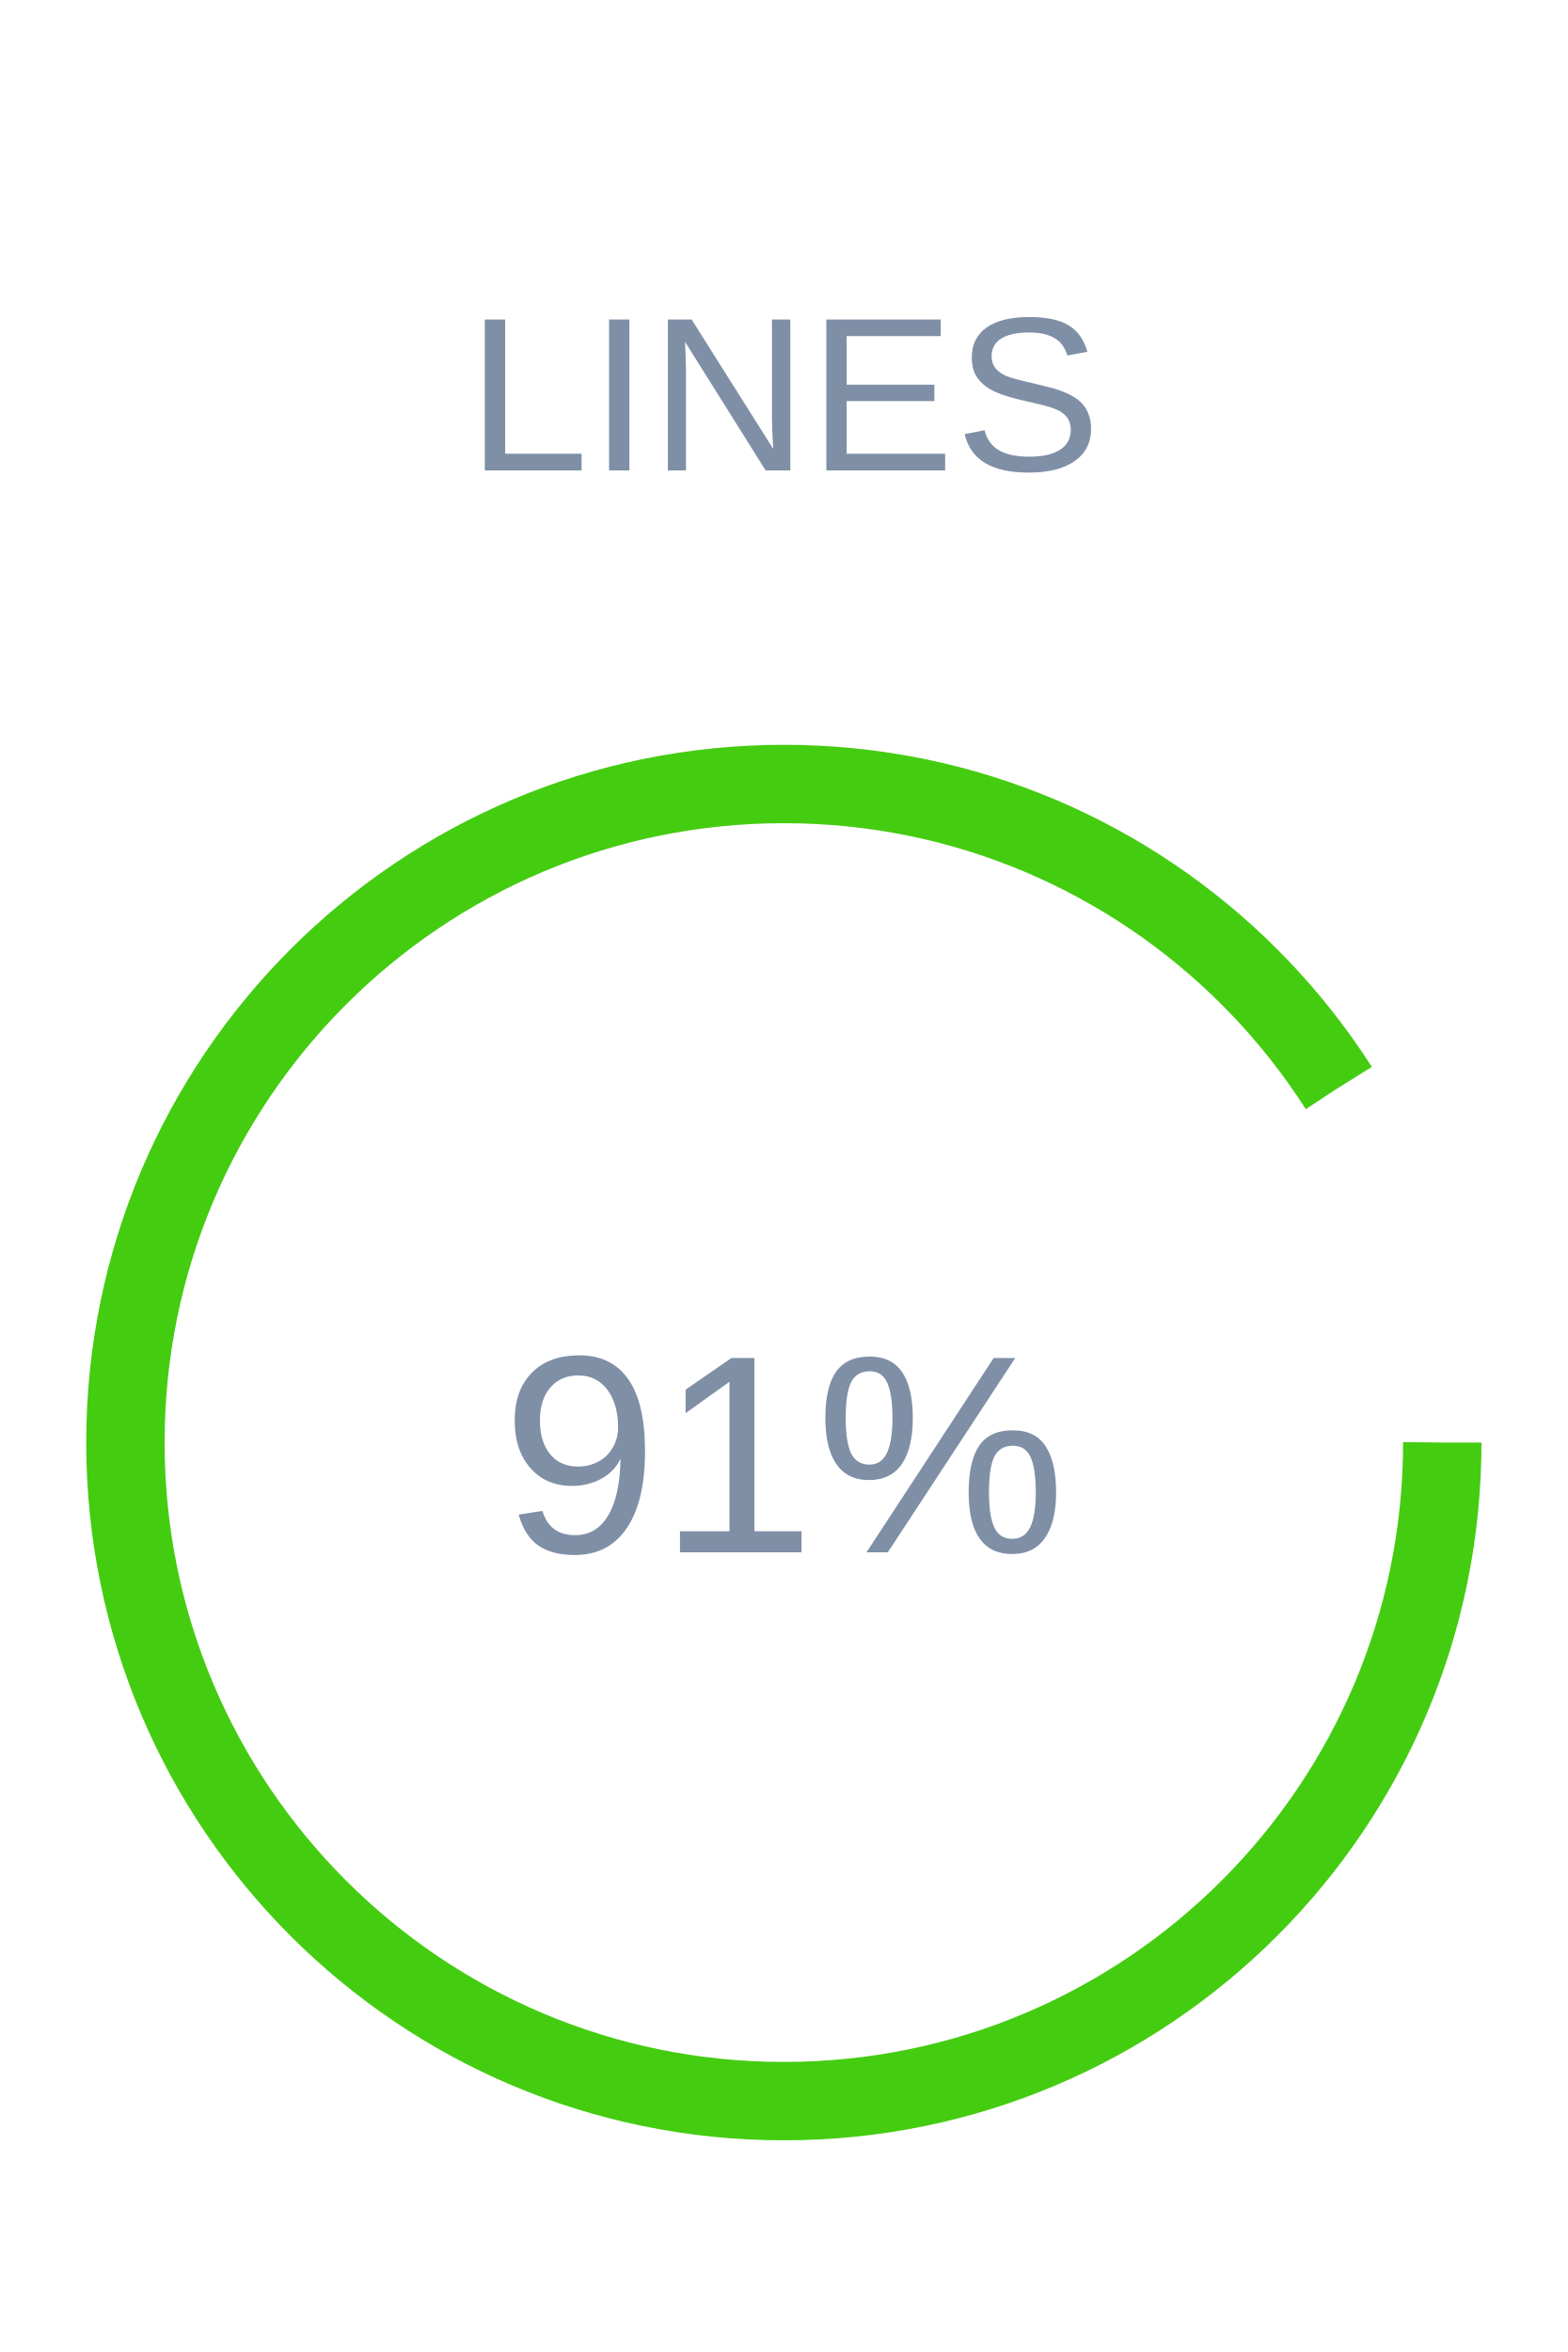
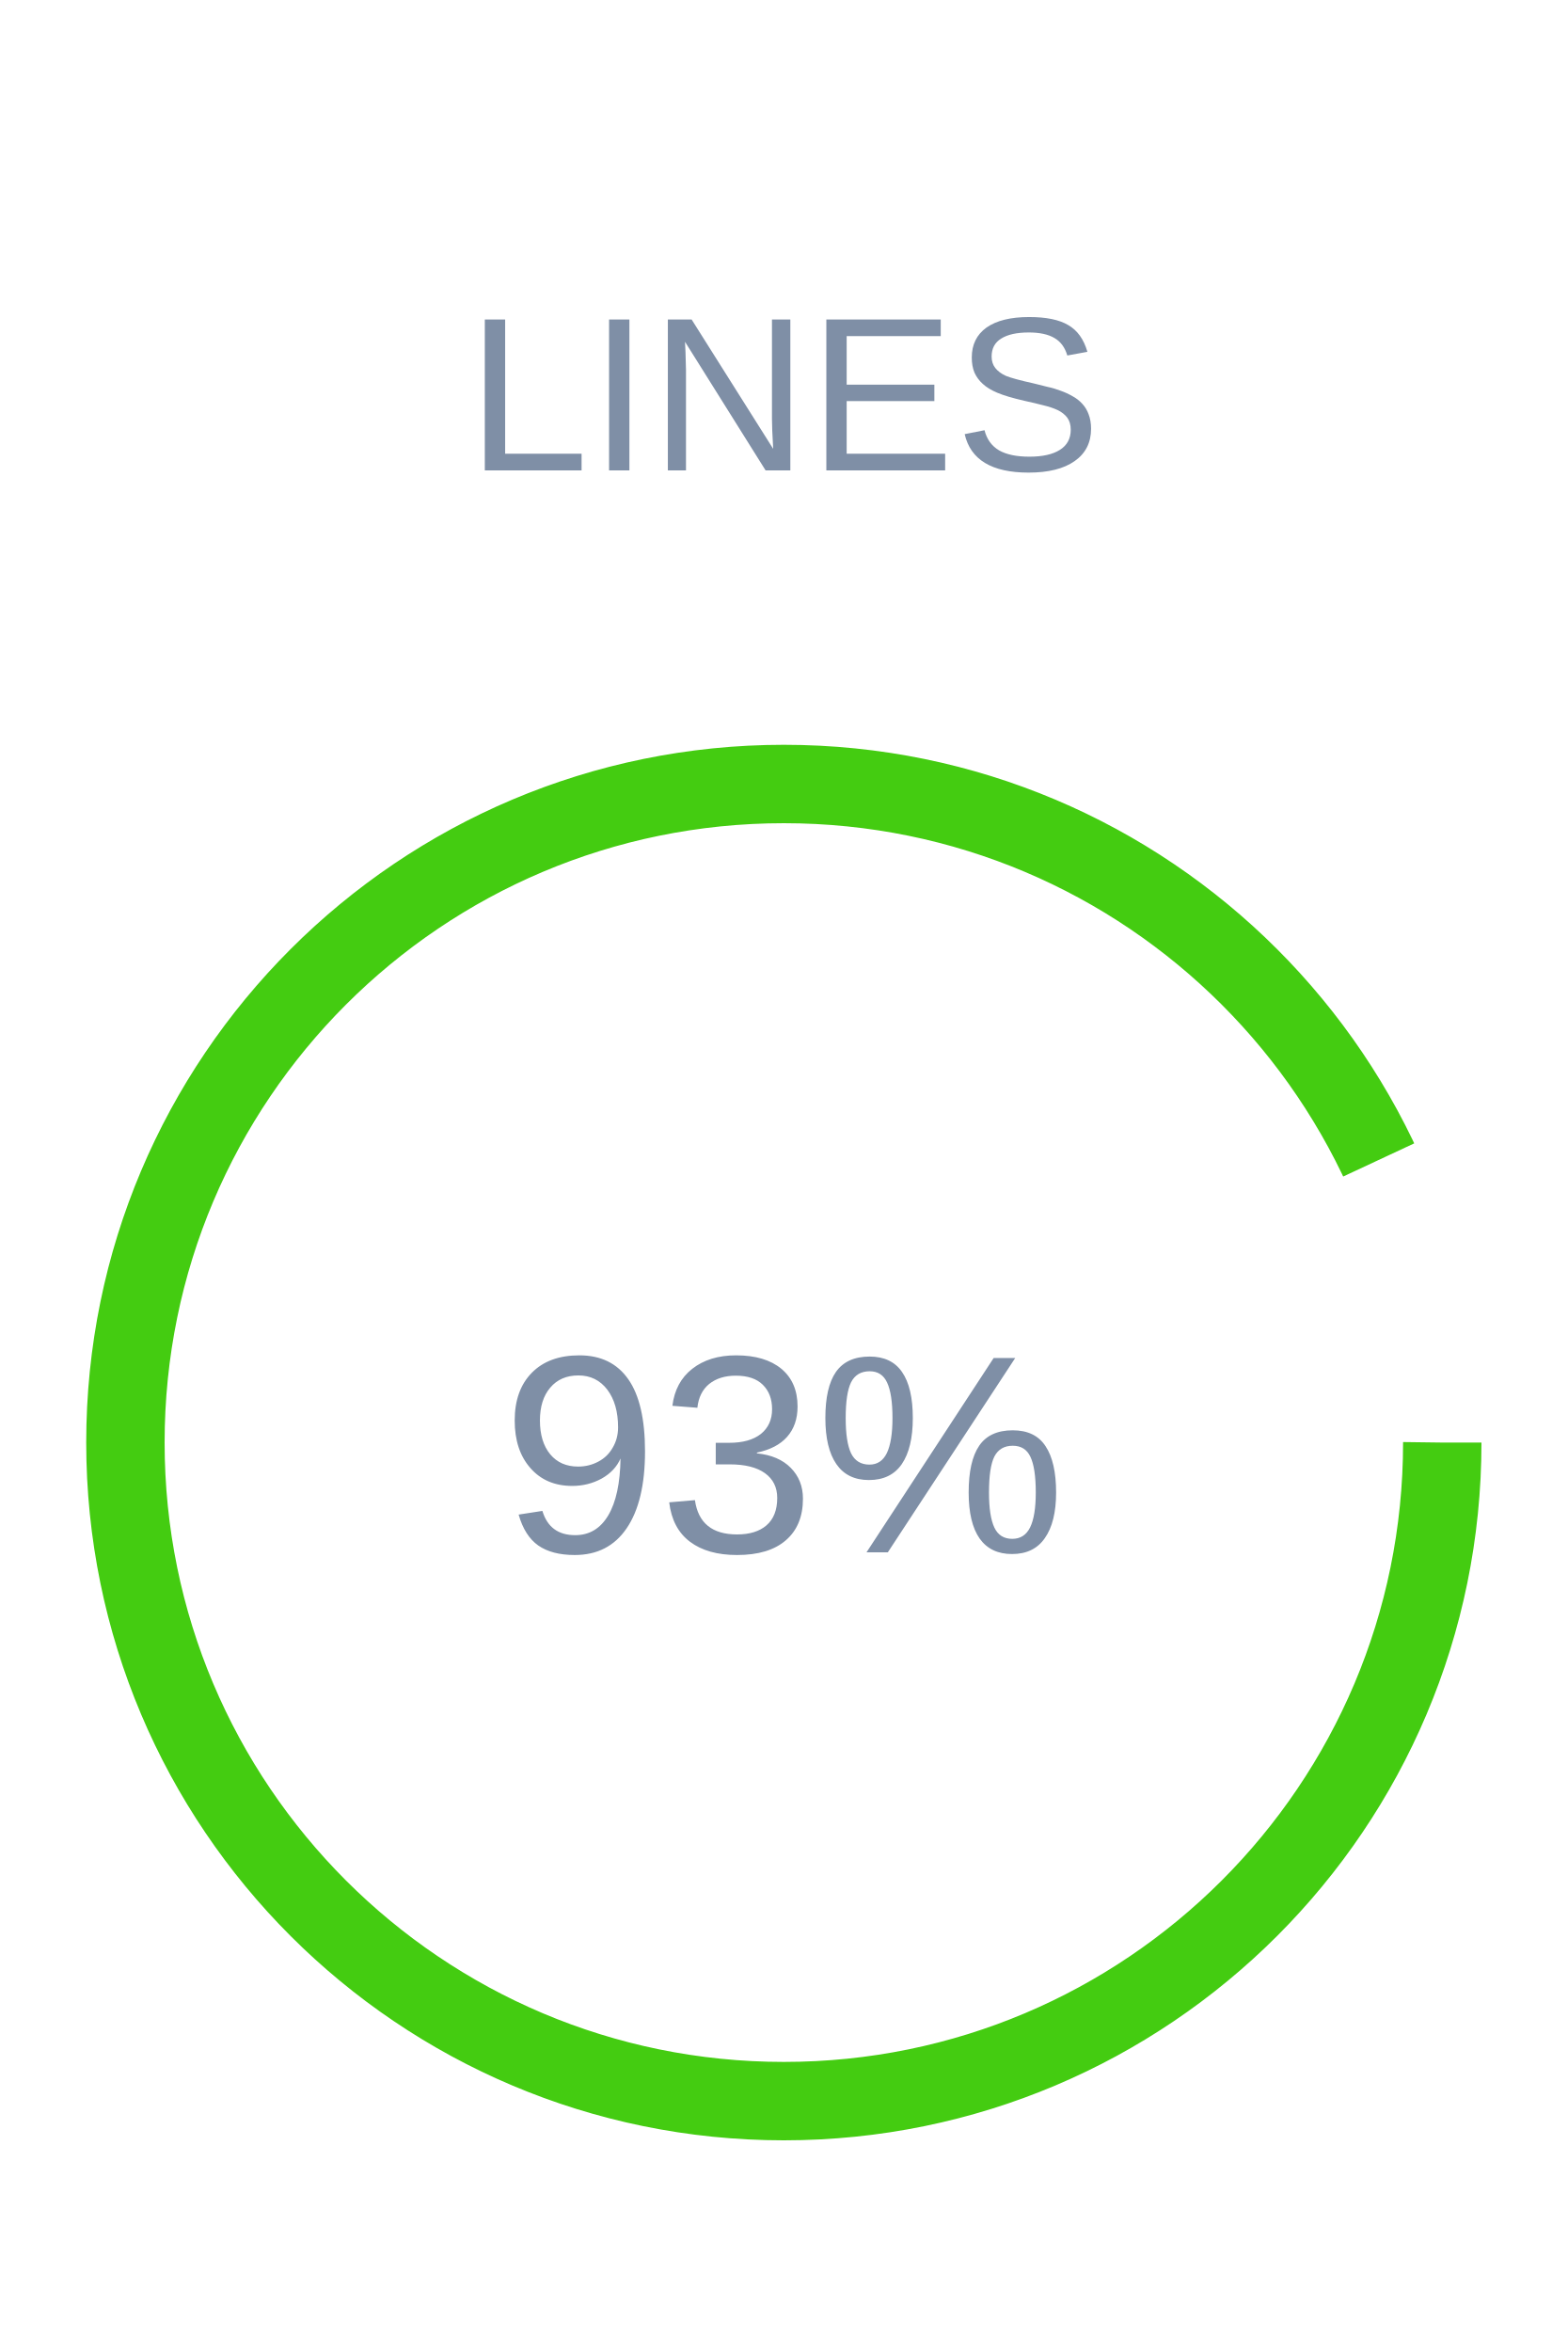
<svg xmlns="http://www.w3.org/2000/svg" width="100" height="150" viewBox="0 0 100 150">
  <text x="50%" y="30" text-anchor="middle" font-size="14" font-family="Arial" fill="#7f8fa6">LINES</text>
-   <circle cx="50" cy="92" r="42" fill="transparent" stroke="#4c1" stroke-width="5" stroke-dasharray="263.76" stroke-dashoffset="23.738" />
-   <text x="50%" y="92" text-anchor="middle" dy="7" font-size="18" font-family="Arial" fill="#7f8fa6">91%</text>
+   <circle cx="50" cy="92" r="42" fill="transparent" stroke="#4c1" stroke-width="5" stroke-dasharray="263.76" stroke-dashoffset="18.463" />
+   <text x="50%" y="92" text-anchor="middle" dy="7" font-size="18" font-family="Arial" fill="#7f8fa6">93%</text>
</svg>
